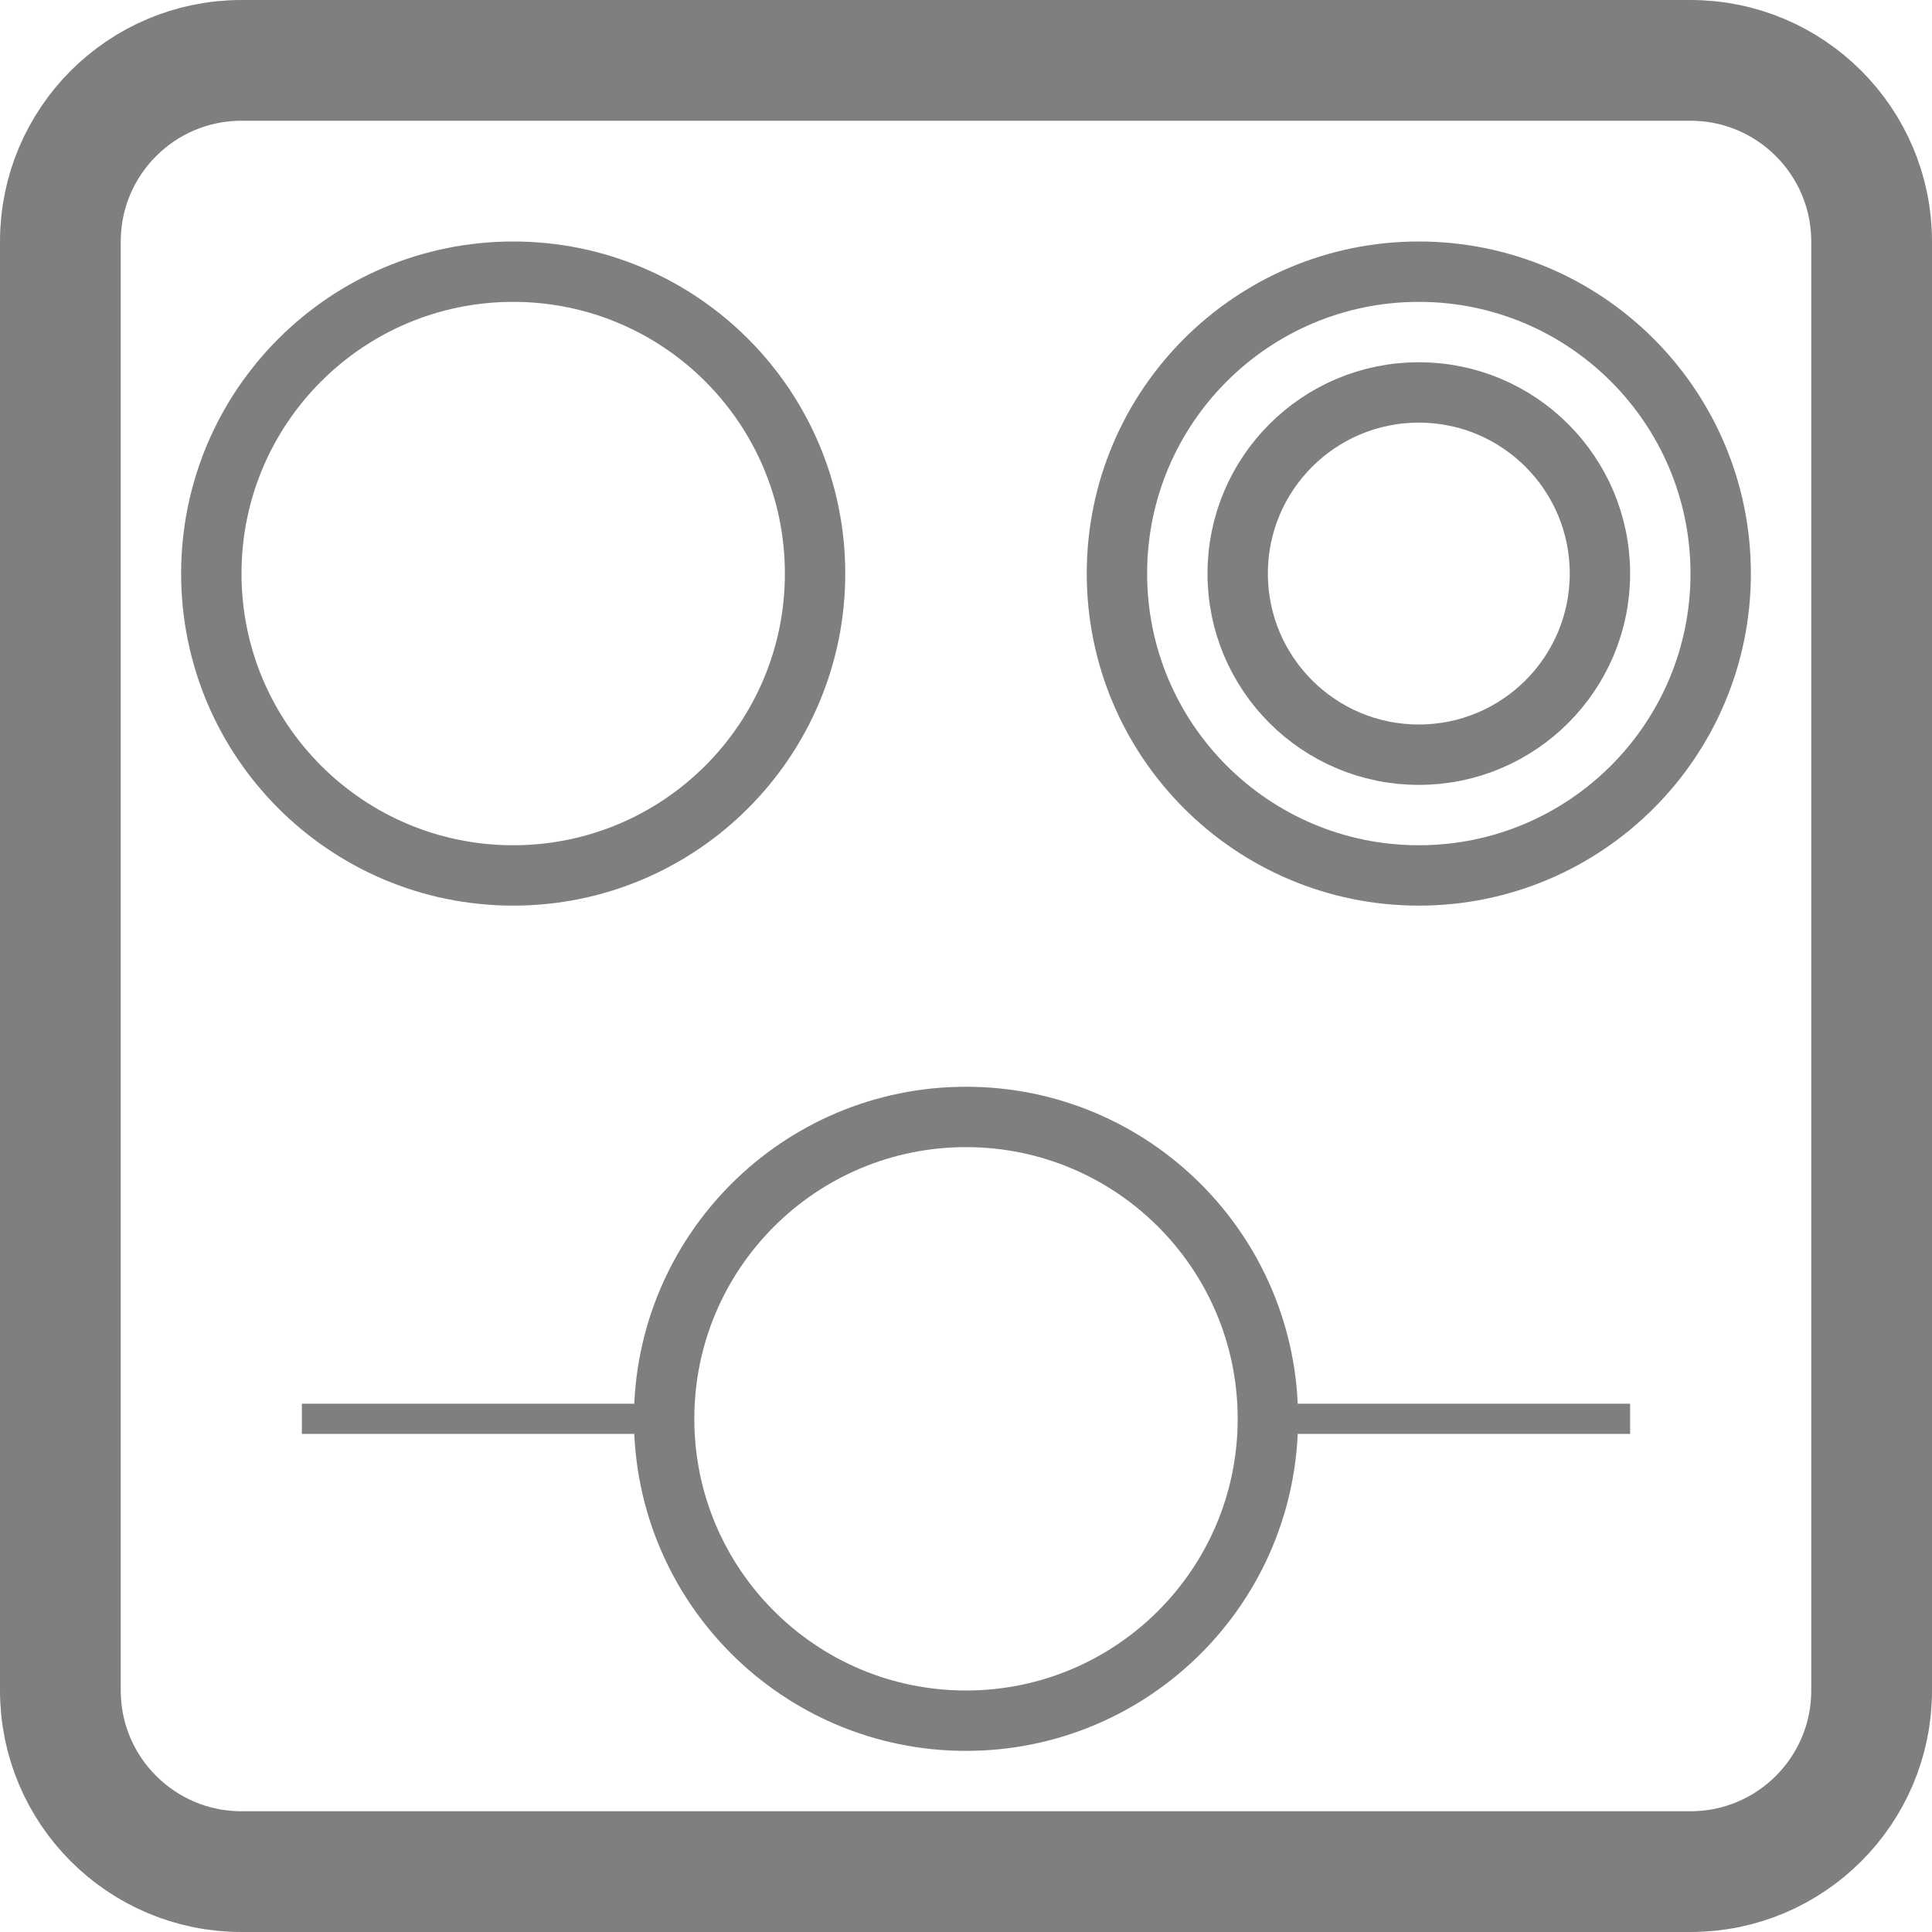
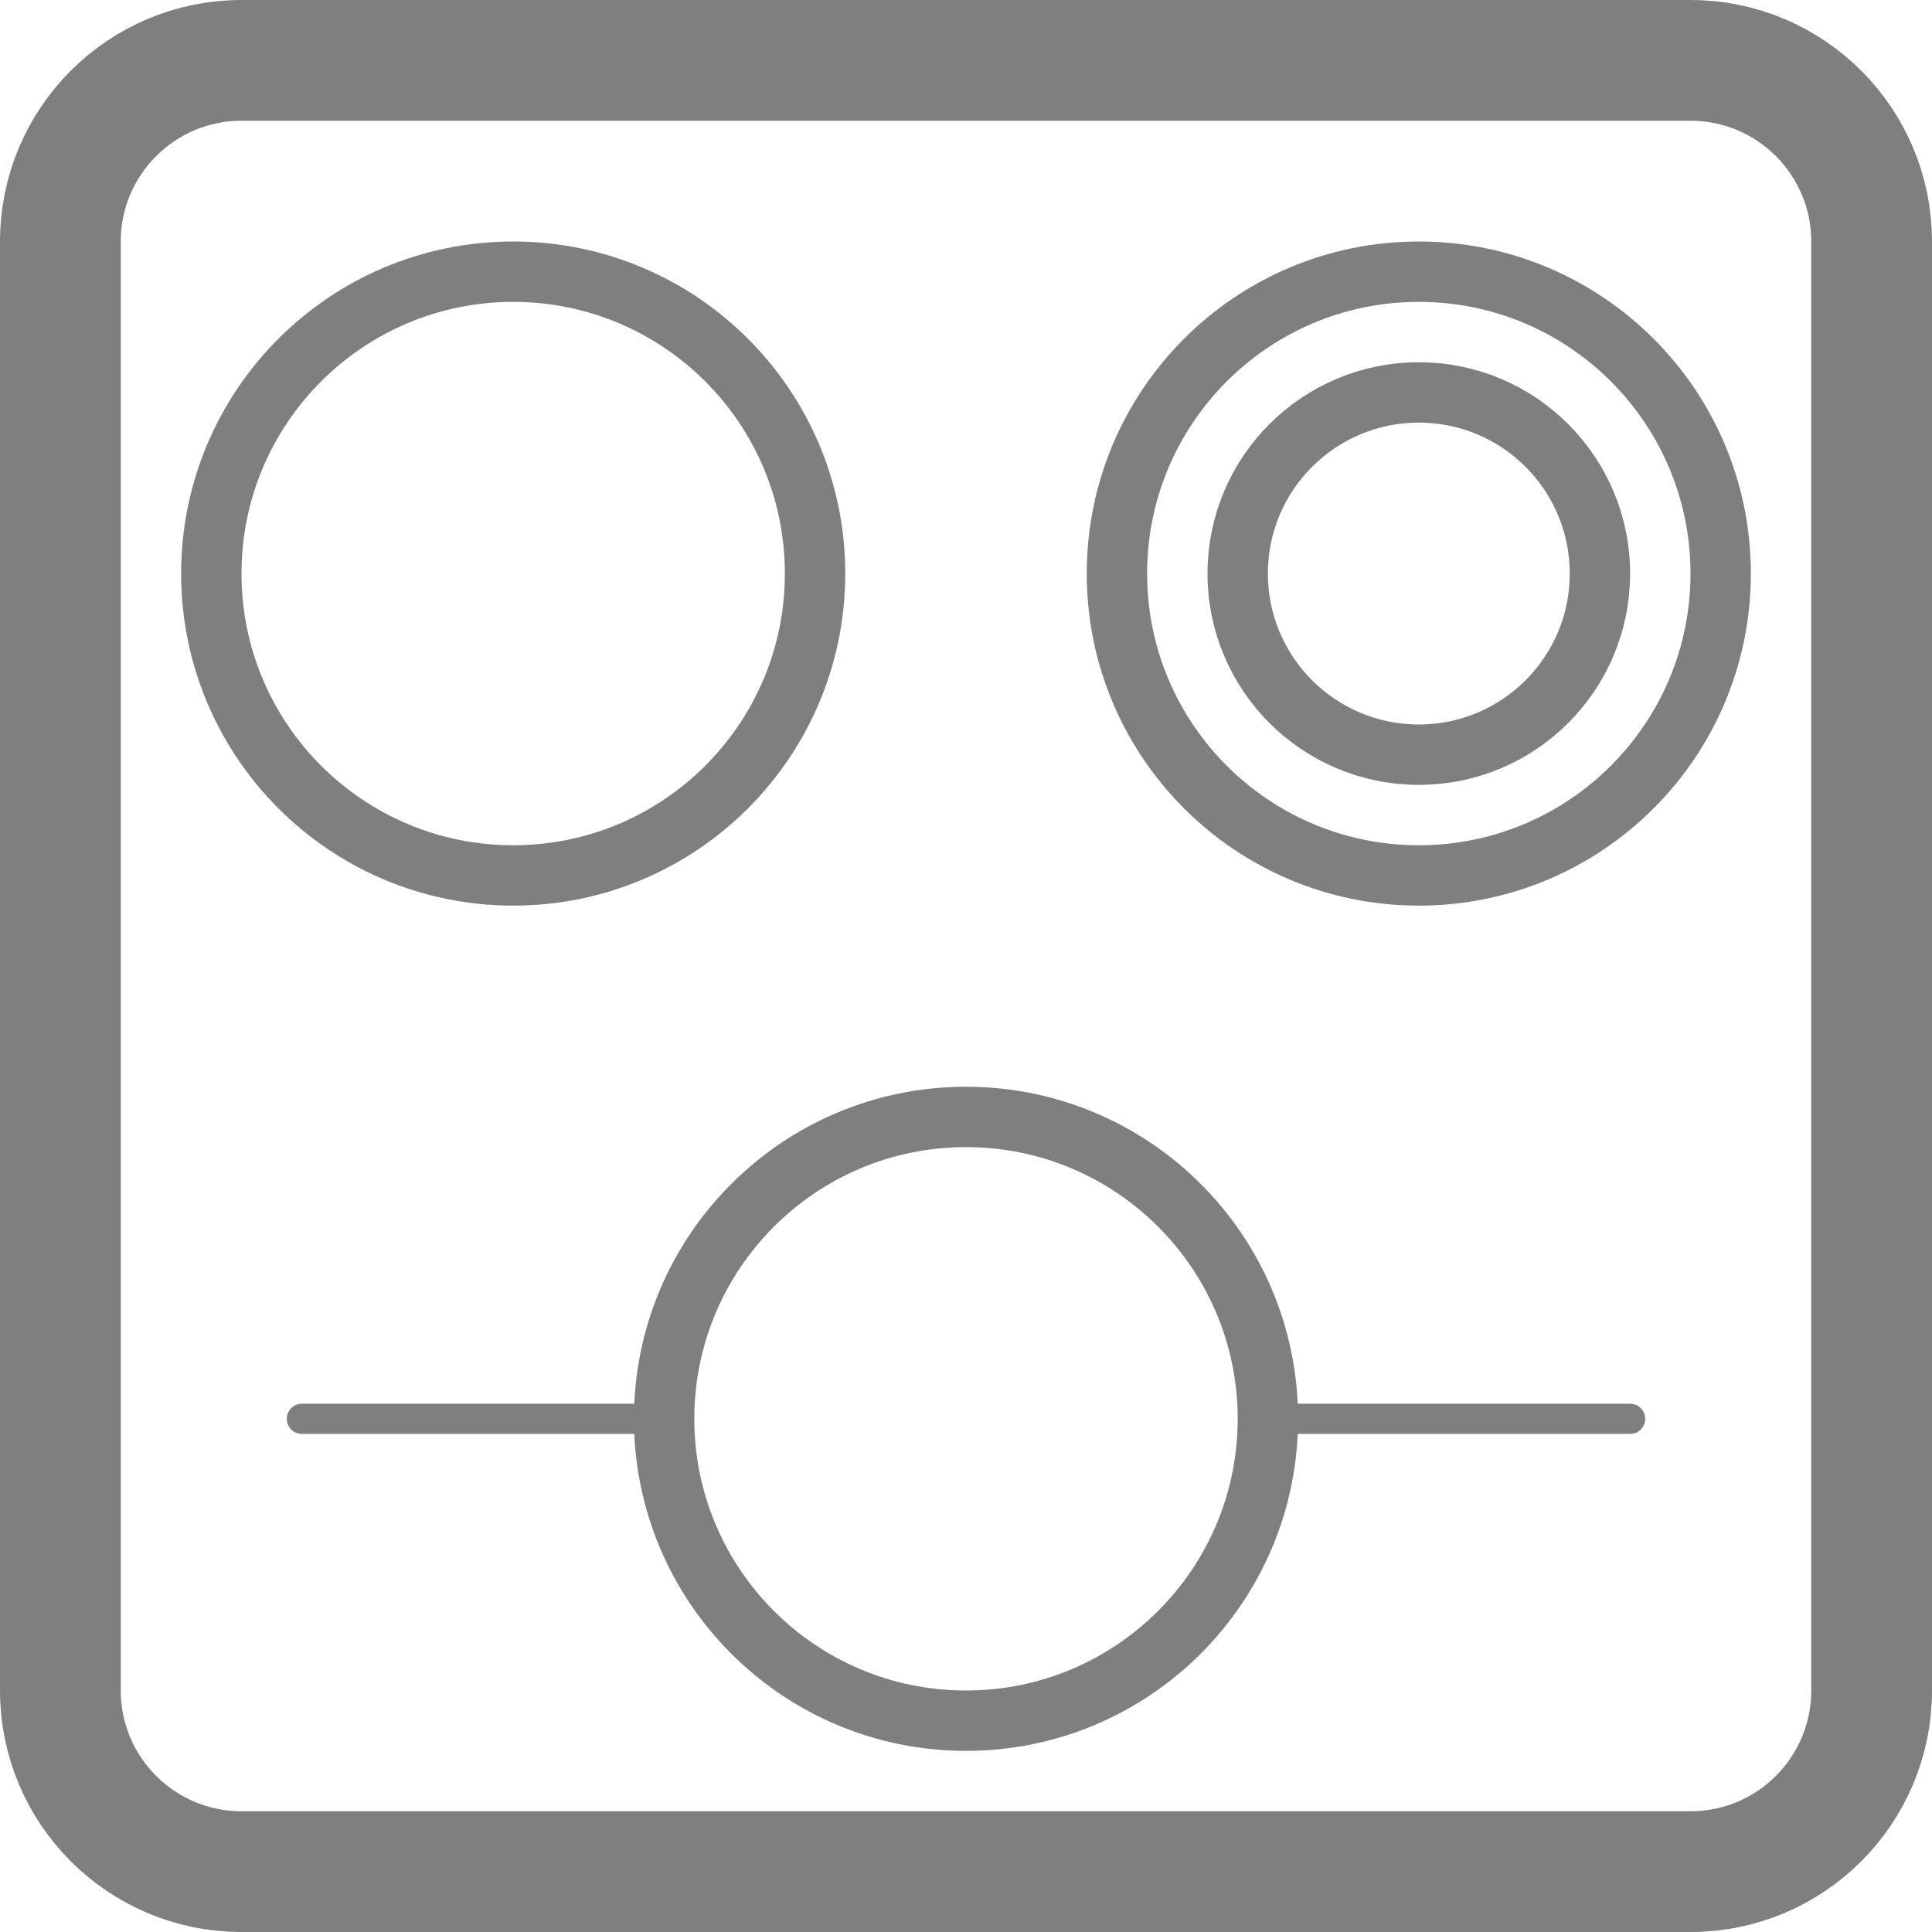
<svg xmlns="http://www.w3.org/2000/svg" width="32px" height="32px" viewBox="0 0 32 32">
  <rect x="1" y="1" width="30" height="30" rx="3" stroke="#7f7f7f" fill="none" stroke-width="2" />
  <circle class="single" cx="8.5" cy="9.5" r="5" stroke="#7f7f7f" stroke-width="1" fill="none" fill-opacity="0.5" />
  <circle class="double" cx="23.5" cy="9.5" r="5" stroke="#7f7f7f" stroke-width="1" fill="none" fill-opacity="0.5" />
  <circle cx="23.5" cy="9.5" r="3" stroke="#7f7f7f" stroke-width="1" fill="none" />
  <circle class="long" cx="16" cy="23.5" r="5" stroke="#7f7f7f" stroke-width="1" fill="none" fill-opacity="0.5" />
-   <line x1="5" y1="23.5" x2="11" y2="23.5" stroke="#7f7f7f" stroke-width="0.5" />
-   <line x1="21" y1="23.5" x2="27" y2="23.5" stroke="#7f7f7f" stroke-width="0.5" />
+   <line x1="5" y1="23.5" x2="11" y2="23.5" stroke="#7f7f7f" stroke-width="0.5" stroke-linecap="round" />
+   <line x1="21" y1="23.5" x2="27" y2="23.5" stroke="#7f7f7f" stroke-width="0.5" stroke-linecap="round" />
</svg>
